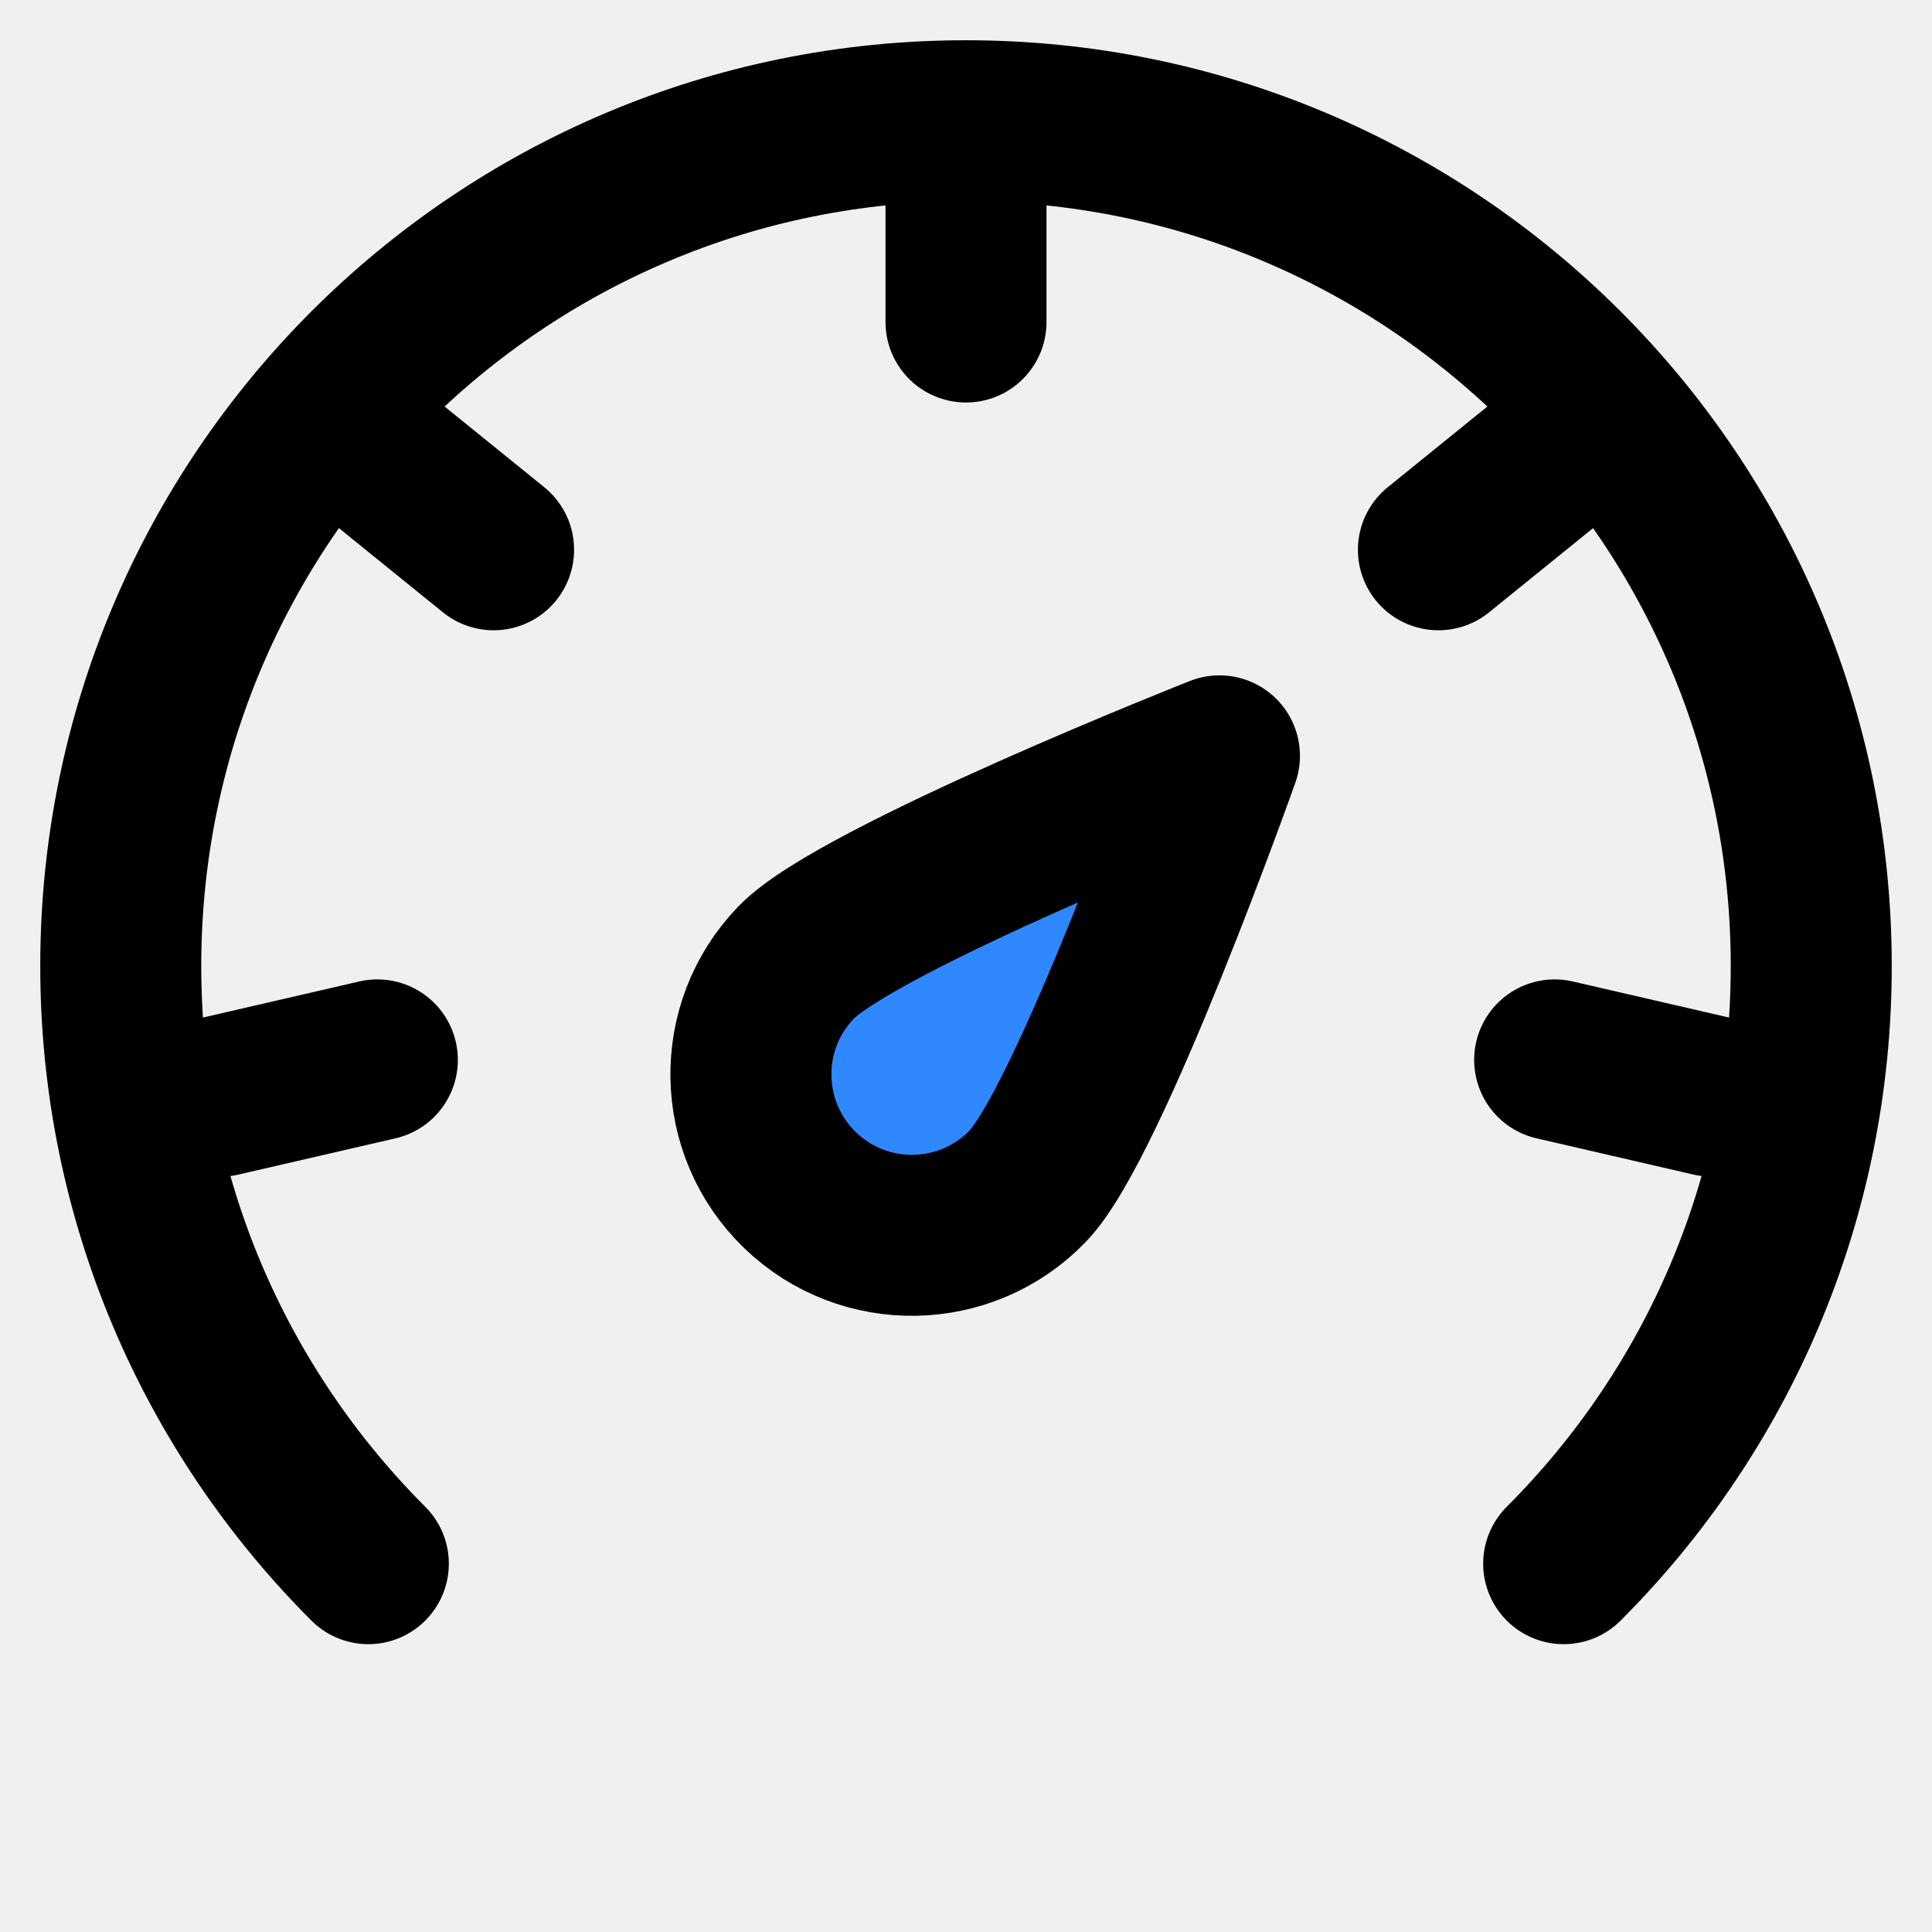
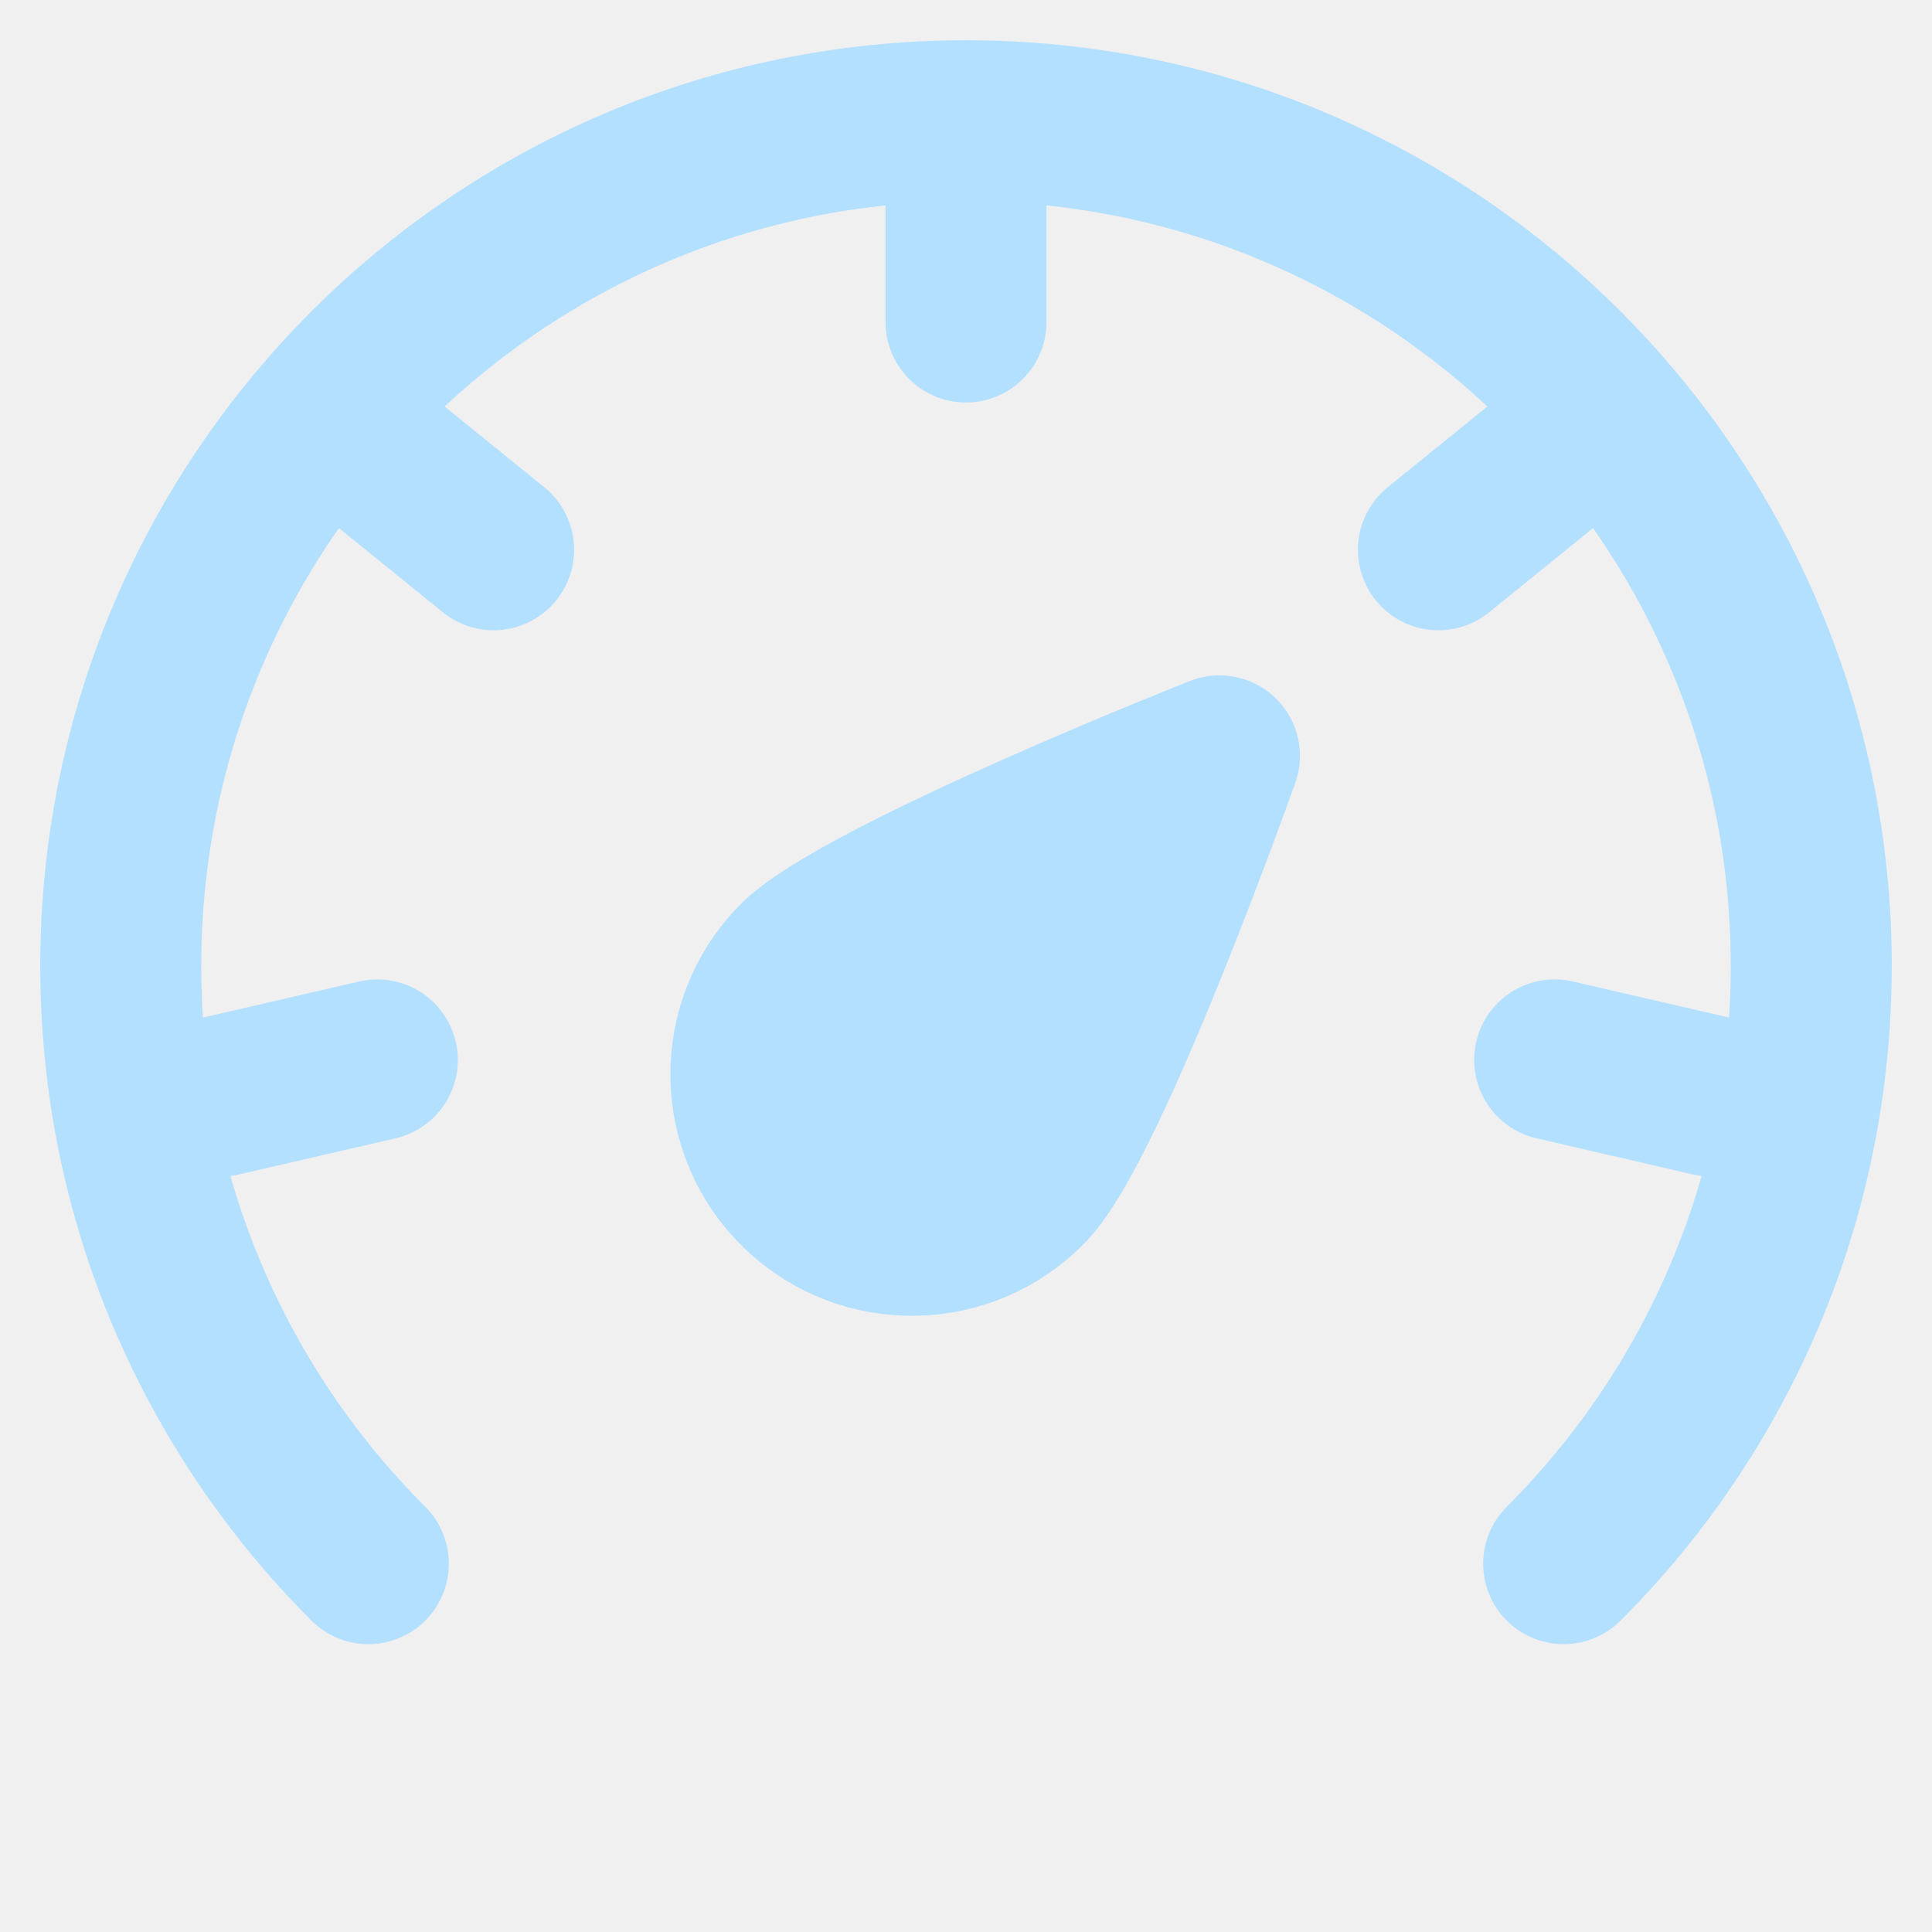
<svg xmlns="http://www.w3.org/2000/svg" width="800px" height="800px" viewBox="0 0 48 48" fill="none">
  <rect width="48" height="48" fill="white" fill-opacity="0.01" />
-   <path d="M30.297 18.779C30.297 18.779 27.068 27.881 25.533 29.47C23.999 31.059 21.466 31.103 19.877 29.569C18.288 28.034 18.244 25.502 19.779 23.913C21.313 22.324 30.297 18.779 30.297 18.779Z" fill="#2F88FF" stroke="#000000" stroke-width="4" stroke-linejoin="round" />
-   <path d="M38.849 38.849C42.65 35.049 45 29.799 45 24C45 12.402 35.598 3 24 3C12.402 3 3 12.402 3 24C3 29.799 5.351 35.049 9.151 38.849" stroke="#000000" stroke-width="4" stroke-linecap="round" stroke-linejoin="round" />
-   <path d="M24 4V8" stroke="#000000" stroke-width="4" stroke-linecap="round" stroke-linejoin="round" />
-   <path d="M38.845 11.142L35.737 13.659" stroke="#000000" stroke-width="4" stroke-linecap="round" stroke-linejoin="round" />
-   <path d="M42.523 27.233L38.625 26.333" stroke="#000000" stroke-width="4" stroke-linecap="round" stroke-linejoin="round" />
-   <path d="M5.477 27.233L9.375 26.333" stroke="#000000" stroke-width="4" stroke-linecap="round" stroke-linejoin="round" />
-   <path d="M9.155 11.142L12.263 13.659" stroke="#000000" stroke-width="4" stroke-linecap="round" stroke-linejoin="round" />
+   <path d="M30.297 18.779C30.297 18.779 27.068 27.881 25.533 29.47C23.999 31.059 21.466 31.103 19.877 29.569C18.288 28.034 18.244 25.502 19.779 23.913C21.313 22.324 30.297 18.779 30.297 18.779Z" fill="#B3E0FF" stroke="#B3E0FF" stroke-width="4" stroke-linejoin="round" />
+   <path d="M38.849 38.849C42.65 35.049 45 29.799 45 24C45 12.402 35.598 3 24 3C12.402 3 3 12.402 3 24C3 29.799 5.351 35.049 9.151 38.849" stroke="#B3E0FF" stroke-width="4" stroke-linecap="round" stroke-linejoin="round" />
+   <path d="M24 4V8" stroke="#B3E0FF" stroke-width="4" stroke-linecap="round" stroke-linejoin="round" />
+   <path d="M38.845 11.142L35.737 13.659" stroke="#B3E0FF" stroke-width="4" stroke-linecap="round" stroke-linejoin="round" />
+   <path d="M42.523 27.233L38.625 26.333" stroke="#B3E0FF" stroke-width="4" stroke-linecap="round" stroke-linejoin="round" />
+   <path d="M5.477 27.233L9.375 26.333" stroke="#B3E0FF" stroke-width="4" stroke-linecap="round" stroke-linejoin="round" />
+   <path d="M9.155 11.142L12.263 13.659" stroke="#B3E0FF" stroke-width="4" stroke-linecap="round" stroke-linejoin="round" />
</svg>
